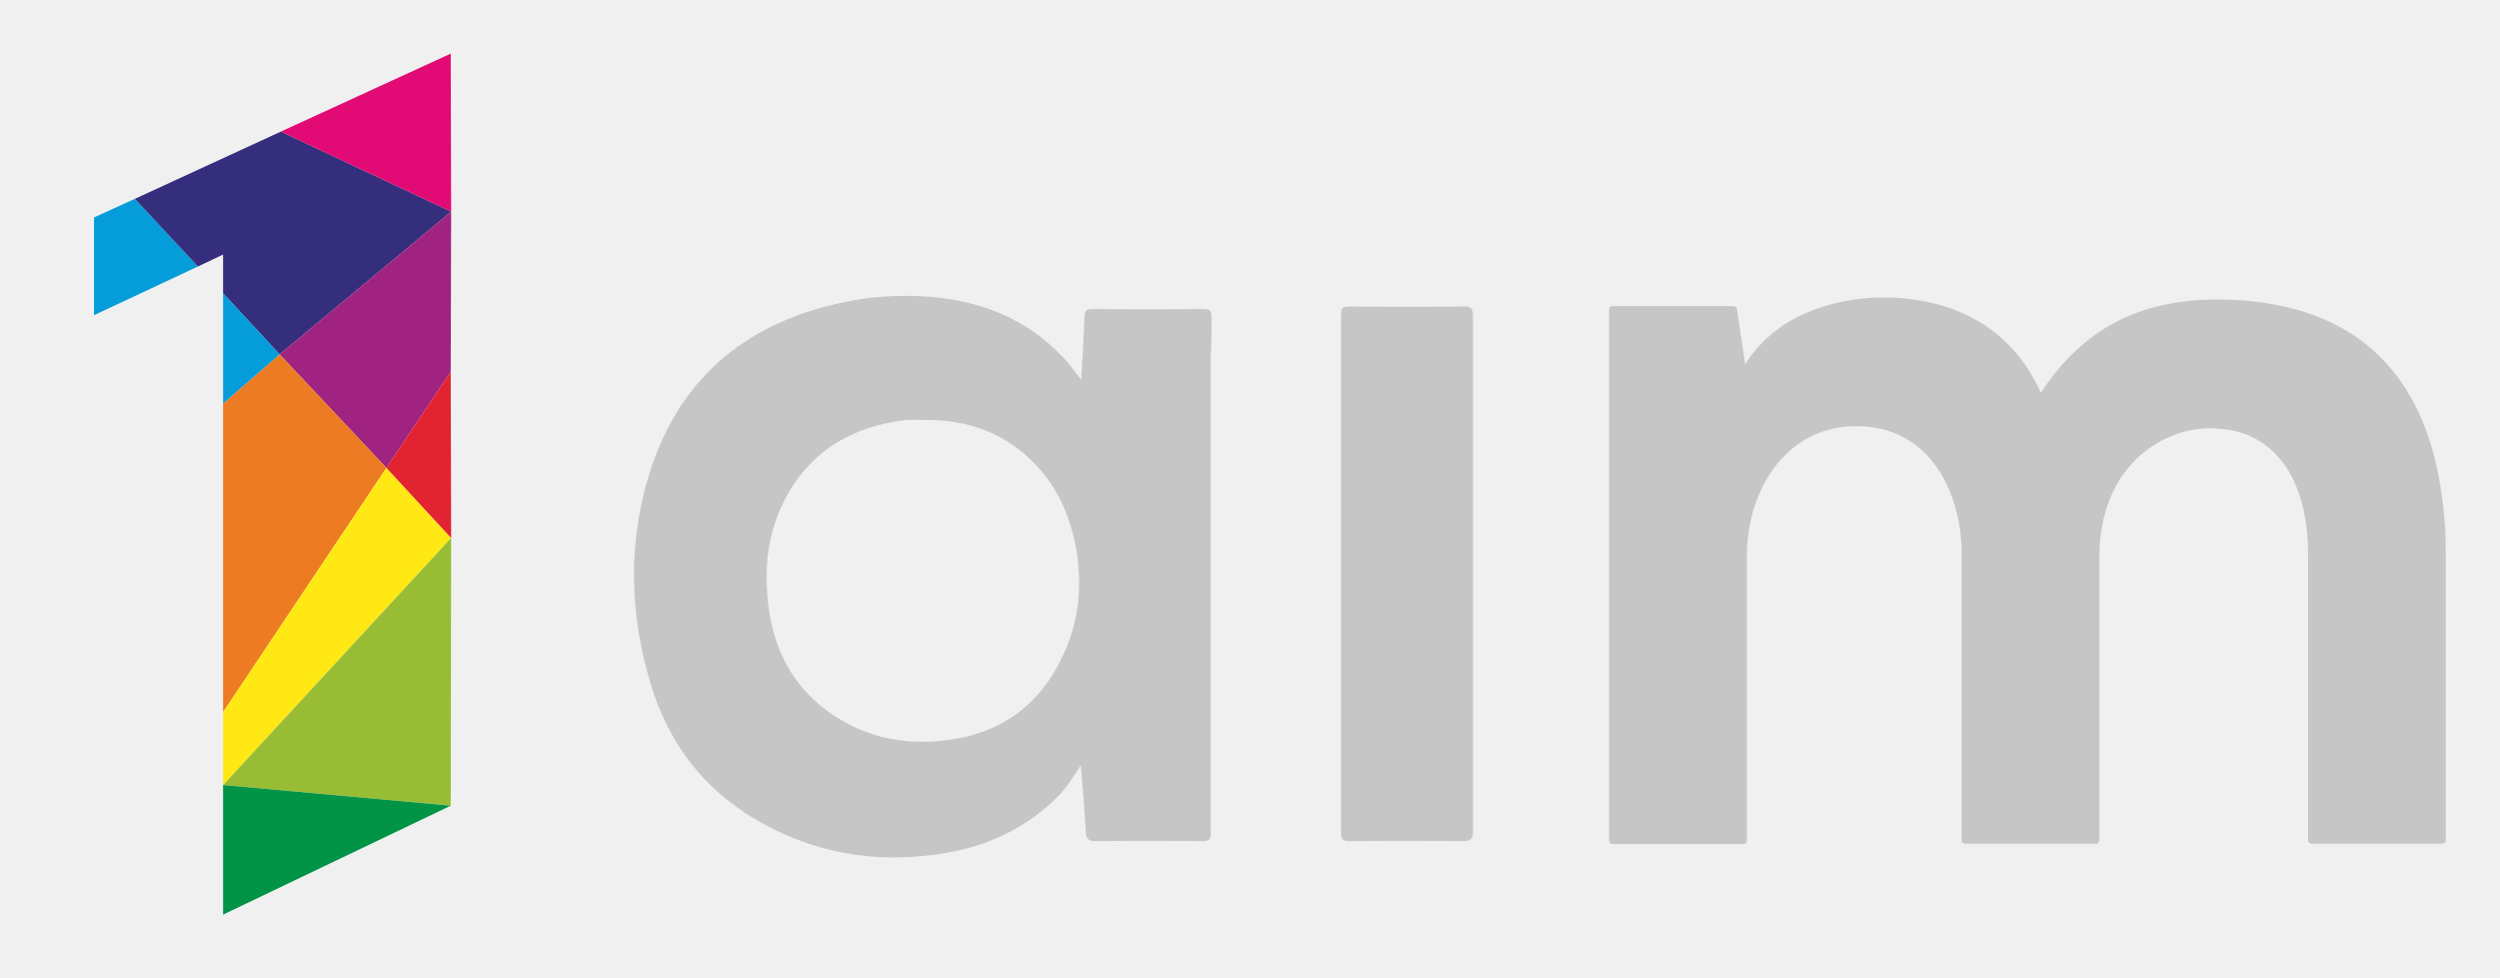
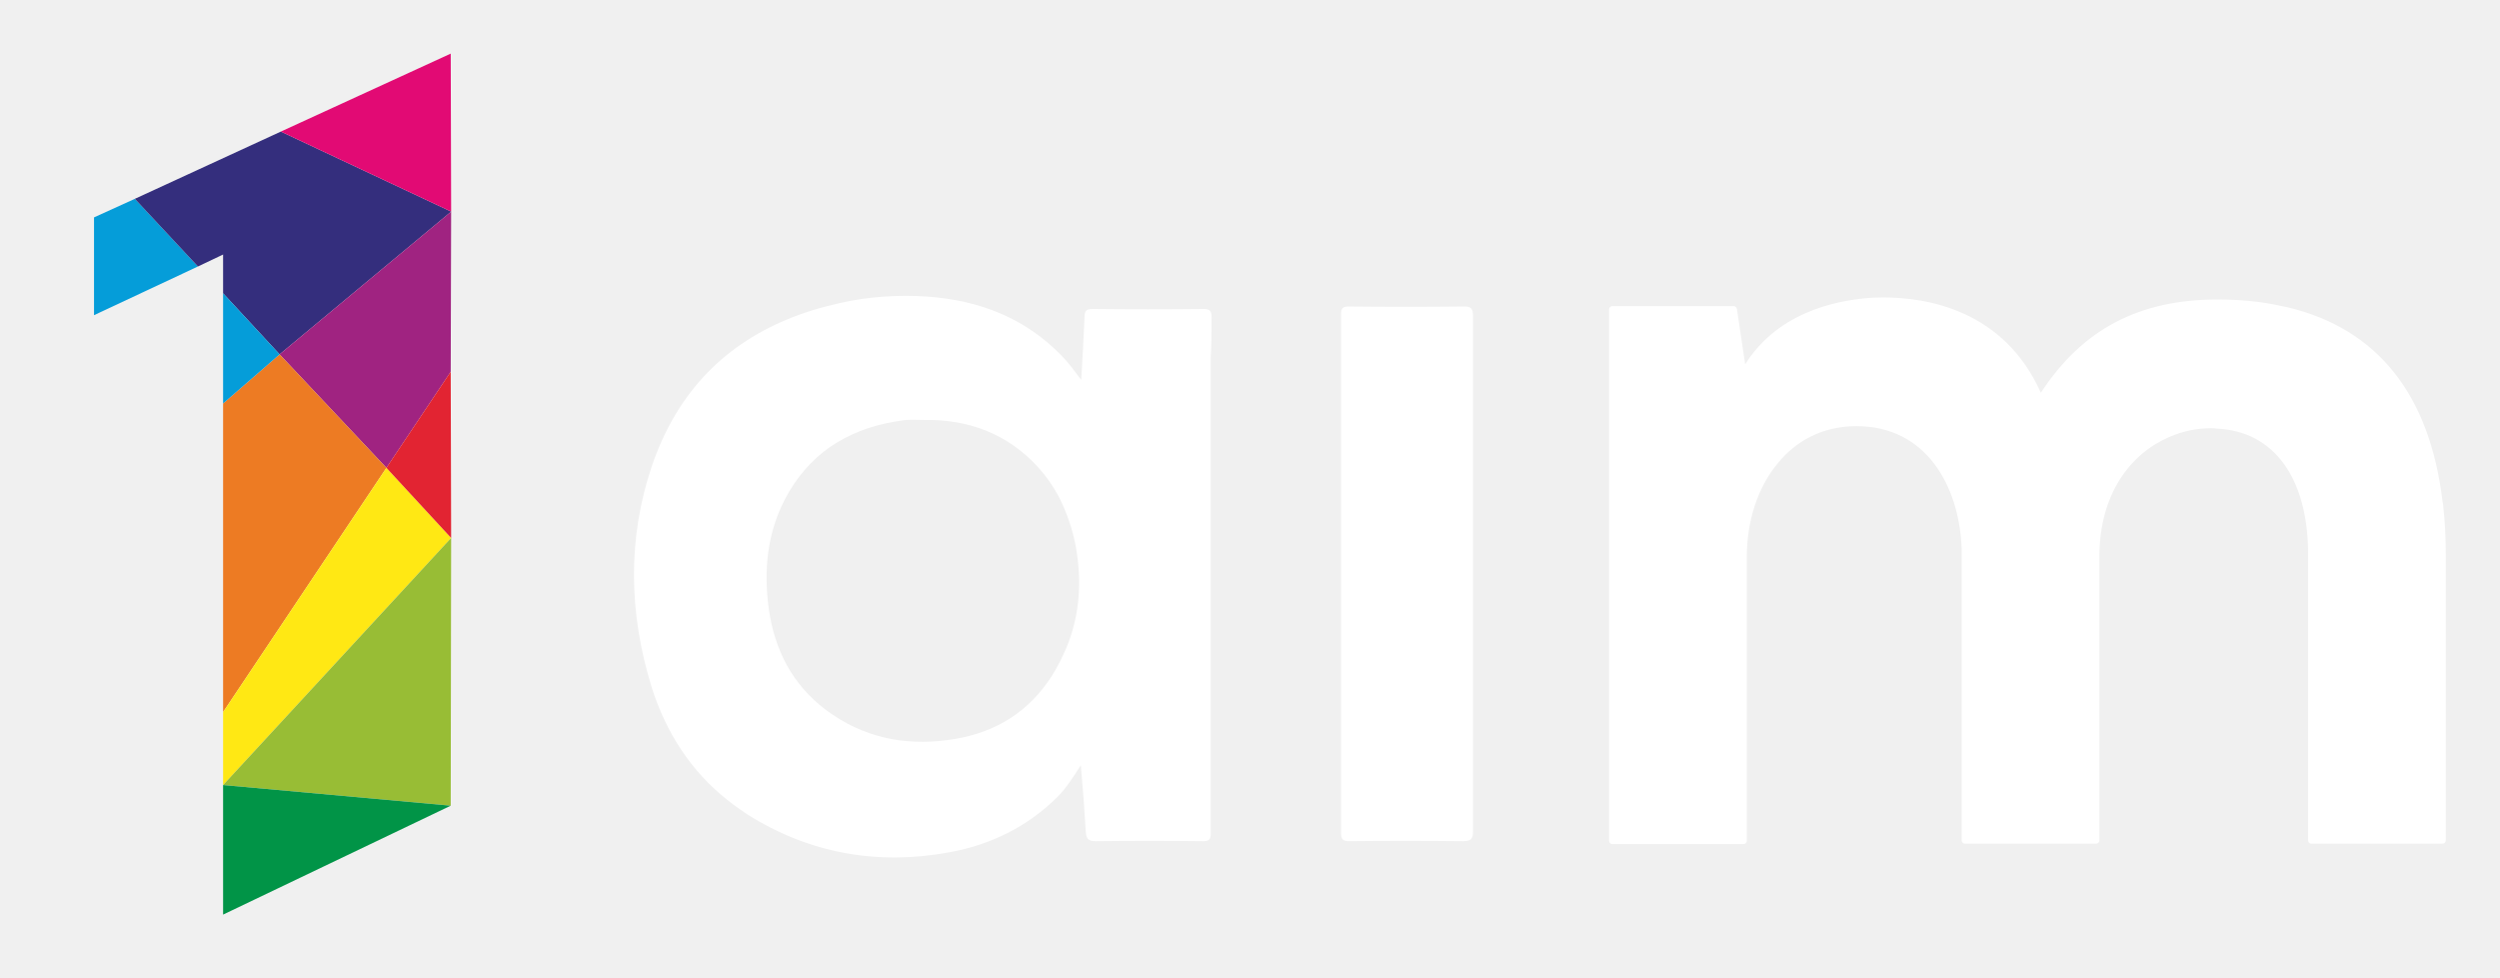
<svg xmlns="http://www.w3.org/2000/svg" version="1.1" id="Layer_1" x="0px" y="0px" viewBox="0 0 606 237" enable-background="new 0 0 606 237" xml:space="preserve">
-   <g>
-     <g>
-       <path fill="#C6C6C6" d="M293.8,76.8c0-1.5-0.5-1.9-2-1.9c-8.9,0.1-17.9,0.1-26.8,0c-1.5,0-2,0.4-2,1.9c-0.2,4.9-0.5,9.9-0.8,15.3    c-1.7-2.2-3-4.1-4.6-5.7c-8.9-9.3-20.1-13.6-32.7-14.5c-7.2-0.5-14.4,0-21.4,1.6c-18,4-31.8,13.1-40.3,28c-2,3.5-3.7,7.3-5.1,11.4    c-6,17.7-5.6,35.8-0.1,53.6c3.5,11.1,9.6,20.5,18.5,27.5c1.5,1.2,3.1,2.3,4.7,3.4c15.1,9.5,31.6,12.4,49,9.2    c10-1.8,19-6.2,26.3-13.5c2.1-2.1,3.7-4.7,5.6-7.6c0.5,5.7,0.9,10.9,1.2,16.1c0.1,1.7,0.6,2.3,2.4,2.3c8.7-0.1,17.3-0.1,26,0    c1.5,0,1.9-0.4,1.9-1.9c0-18,0-36,0-54c0-20.5,0-41,0-61.5C293.8,83.2,293.8,80,293.8,76.8z M260.9,132.6    c1.5,8.6,0.9,16.7-2.3,24.4c-1,2.3-2.1,4.6-3.5,6.8c-5.5,8.6-13.4,13.6-23.4,15.3c-10.6,1.8-20.6,0.3-29.7-5.8    c-0.6-0.4-1.1-0.8-1.7-1.2c-8.1-6.1-12.5-14.5-13.9-24.7c-1.2-9.1-0.4-18,3.9-26.3c2.8-5.4,6.5-9.6,10.9-12.7    c4.5-3.1,9.8-5.2,15.8-6.2c0.9-0.1,1.7-0.3,2.6-0.4c1.5-0.1,3,0,4.4,0c10.8-0.2,20.2,3.3,27.6,11.3c2,2.2,3.7,4.6,5.1,7.2    C258.7,124.2,260.1,128.3,260.9,132.6z" />
-       <path fill="#C6C6C6" d="M357.2,139c0-6.2,0-12.4,0-18.6c0-14.6,0-29.1,0-43.7c0-1.7-0.3-2.5-2.3-2.4c-9.3,0.1-18.6,0.1-27.8,0    c-1.5,0-1.9,0.4-1.9,1.9c0,9,0,18,0,27c0,27.4,0,54.8,0,82.3c0,5.5,0,10.9,0,16.4c0,1.6,0.5,2,2,2c9.2-0.1,18.4-0.1,27.6,0    c1.8,0,2.4-0.5,2.4-2.3c0-11,0-21.9,0-32.9C357.2,158.7,357.2,148.9,357.2,139z" />
-       <path fill="#C6C6C6" d="M592.5,122.9c0-0.5-0.1-0.9-0.2-1.4c-3.1-25.9-15.8-41.8-37.5-47c-2.3-0.5-4.7-1-7.1-1.3    c-3.2-0.4-6.5-0.6-9.9-0.6c-19.1,0-32.8,7.2-42.9,22.6c-9-20.1-27.7-23.1-38.2-23.1c-4.9,0-19.3,0.9-29.1,10.7    c-1.6,1.6-3.1,3.4-4.4,5.5l-1-6.7l-1-6.7c-0.1-0.4-0.4-0.7-0.8-0.7H391c-0.4,0-0.8,0.3-0.8,0.8v128.8c0,0.4,0.3,0.8,0.8,0.8h31.8    c0.4,0,0.8-0.3,0.8-0.8v-27.7v-41.2c0-8.3,2.5-16.6,7.5-22.6c4.4-5.4,10.8-9,19.1-9c16.9,0,24.9,14.5,25.5,29.6c0,0.7,0,1.3,0,2    v19.9v48.9c0,0.4,0.3,0.8,0.8,0.8h2.1h29.7c0.4,0,0.8-0.3,0.8-0.8v-17.1v-34.1v-17.6c0-15.2,7.6-25,17-29    c3.2-1.4,6.7-2.1,10.1-2.1c0.5,0,0.9,0,1.4,0.1c6.9,0.3,12.4,3.3,16.2,8.5c3.8,5.2,5.9,12.7,5.9,21.9v56.8v12.6    c0,0.4,0.3,0.8,0.8,0.8h31.8c0.4,0,0.8-0.3,0.8-0.8v-69.4C593.1,130.4,592.9,126.5,592.5,122.9z" />
-     </g>
-     <g>
-       <g>
-         <polygon fill="#059DD9" points="22.8,52.7 22.8,76.4 48,64.6 32.7,48.2    " />
-         <polygon fill="#342E7D" points="68.1,31.9 109.4,51.3 67.8,85.9 54.1,71.1 54.1,61.7 48,64.6 32.7,48.2    " />
-         <polygon fill="#E20A74" points="109.3,13 109.4,51.3 68.1,31.9    " />
-         <polygon fill="#A02381" points="93.7,113.4 67.8,85.9 109.4,51.3 109.3,90.1    " />
-         <polygon fill="#ED7B23" points="54.1,172.6 93.7,113.4 67.8,85.9 54.1,97.8    " />
-         <polygon fill="#FFE814" points="54.1,190.3 109.4,130.4 93.7,113.4 54.1,172.6    " />
-         <polygon fill="#98BD35" points="109.3,195.3 109.4,130.4 54.1,190.3    " />
-         <polygon fill="#019447" points="54.1,221.7 109.3,195.3 54.1,190.3    " />
-         <polygon fill="#E22432" points="109.4,130.4 93.7,113.4 109.3,90.1    " />
-         <polygon fill="#059DD9" points="54.1,71.1 54.1,97.8 67.8,85.9    " />
-       </g>
+   <defs id="defs39" />
+   <g id="g8" style="fill:#ffffff">
+     <path style="fill:#ffffff" id="path2" d="m 293.8,76.8 c 0,-1.5 -0.5,-1.9 -2,-1.9 -8.9,0.1 -17.9,0.1 -26.8,0 -1.5,0 -2,0.4 -2,1.9 -0.2,4.9 -0.5,9.9 -0.8,15.3 -1.7,-2.2 -3,-4.1 -4.6,-5.7 -8.9,-9.3 -20.1,-13.6 -32.7,-14.5 -7.2,-0.5 -14.4,0 -21.4,1.6 -18,4 -31.8,13.1 -40.3,28 -2,3.5 -3.7,7.3 -5.1,11.4 -6,17.7 -5.6,35.8 -0.1,53.6 3.5,11.1 9.6,20.5 18.5,27.5 1.5,1.2 3.1,2.3 4.7,3.4 15.1,9.5 31.6,12.4 49,9.2 10,-1.8 19,-6.2 26.3,-13.5 2.1,-2.1 3.7,-4.7 5.6,-7.6 0.5,5.7 0.9,10.9 1.2,16.1 0.1,1.7 0.6,2.3 2.4,2.3 8.7,-0.1 17.3,-0.1 26,0 1.5,0 1.9,-0.4 1.9,-1.9 0,-18 0,-36 0,-54 0,-20.5 0,-41 0,-61.5 0.2,-3.3 0.2,-6.5 0.2,-9.7 z m -32.9,55.8 c 1.5,8.6 0.9,16.7 -2.3,24.4 -1,2.3 -2.1,4.6 -3.5,6.8 -5.5,8.6 -13.4,13.6 -23.4,15.3 -10.6,1.8 -20.6,0.3 -29.7,-5.8 -0.6,-0.4 -1.1,-0.8 -1.7,-1.2 -8.1,-6.1 -12.5,-14.5 -13.9,-24.7 -1.2,-9.1 -0.4,-18 3.9,-26.3 2.8,-5.4 6.5,-9.6 10.9,-12.7 4.5,-3.1 9.8,-5.2 15.8,-6.2 0.9,-0.1 1.7,-0.3 2.6,-0.4 1.5,-0.1 3,0 4.4,0 10.8,-0.2 20.2,3.3 27.6,11.3 2,2.2 3.7,4.6 5.1,7.2 2,3.9 3.4,8 4.2,12.3 z" />
+     <path style="fill:#ffffff" id="path4" d="m 357.2,139 c 0,-6.2 0,-12.4 0,-18.6 0,-14.6 0,-29.1 0,-43.7 0,-1.7 -0.3,-2.5 -2.3,-2.4 -9.3,0.1 -18.6,0.1 -27.8,0 -1.5,0 -1.9,0.4 -1.9,1.9 0,9 0,18 0,27 0,27.4 0,54.8 0,82.3 0,5.5 0,10.9 0,16.4 0,1.6 0.5,2 2,2 9.2,-0.1 18.4,-0.1 27.6,0 1.8,0 2.4,-0.5 2.4,-2.3 0,-11 0,-21.9 0,-32.9 0,-10 0,-19.8 0,-29.7 z" />
+     <path style="fill:#ffffff" id="path6" d="m 592.5,122.9 c 0,-0.5 -0.1,-0.9 -0.2,-1.4 -3.1,-25.9 -15.8,-41.8 -37.5,-47 -2.3,-0.5 -4.7,-1 -7.1,-1.3 -3.2,-0.4 -6.5,-0.6 -9.9,-0.6 -19.1,0 -32.8,7.2 -42.9,22.6 -9,-20.1 -27.7,-23.1 -38.2,-23.1 -4.9,0 -19.3,0.9 -29.1,10.7 -1.6,1.6 -3.1,3.4 -4.4,5.5 l -1,-6.7 -1,-6.7 c -0.1,-0.4 -0.4,-0.7 -0.8,-0.7 H 391 c -0.4,0 -0.8,0.3 -0.8,0.8 v 128.8 c 0,0.4 0.3,0.8 0.8,0.8 h 31.8 c 0.4,0 0.8,-0.3 0.8,-0.8 v -27.7 -41.2 c 0,-8.3 2.5,-16.6 7.5,-22.6 4.4,-5.4 10.8,-9 19.1,-9 16.9,0 24.9,14.5 25.5,29.6 0,0.7 0,1.3 0,2 v 19.9 48.9 c 0,0.4 0.3,0.8 0.8,0.8 h 2.1 29.7 c 0.4,0 0.8,-0.3 0.8,-0.8 v -17.1 -34.1 -17.6 c 0,-15.2 7.6,-25 17,-29 3.2,-1.4 6.7,-2.1 10.1,-2.1 0.5,0 0.9,0 1.4,0.1 6.9,0.3 12.4,3.3 16.2,8.5 3.8,5.2 5.9,12.7 5.9,21.9 v 56.8 12.6 c 0,0.4 0.3,0.8 0.8,0.8 h 31.8 c 0.4,0 0.8,-0.3 0.8,-0.8 v -69.4 c 0,-3.9 -0.2,-7.8 -0.6,-11.4 z" />
+   </g>
+   <g id="g32">
+     <g id="g30">
+       <polygon style="fill:#059dd9" id="polygon10" points="48,64.6 32.7,48.2 22.8,52.7 22.8,76.4 " />
+       <polygon style="fill:#342e7d" id="polygon12" points="67.8,85.9 54.1,71.1 54.1,61.7 48,64.6 32.7,48.2 68.1,31.9 109.4,51.3 " />
+       <polygon style="fill:#e20a74" id="polygon14" points="68.1,31.9 109.3,13 109.4,51.3 " />
+       <polygon style="fill:#a02381" id="polygon16" points="109.4,51.3 109.3,90.1 93.7,113.4 67.8,85.9 " />
+       <polygon style="fill:#ed7b23" id="polygon18" points="67.8,85.9 54.1,97.8 54.1,172.6 93.7,113.4 " />
+       <polygon style="fill:#ffe814" id="polygon20" points="93.7,113.4 54.1,172.6 54.1,190.3 109.4,130.4 " />
+       <polygon style="fill:#98bd35" id="polygon22" points="54.1,190.3 109.3,195.3 109.4,130.4 " />
+       <polygon style="fill:#019447" id="polygon24" points="54.1,190.3 54.1,221.7 109.3,195.3 " />
+       <polygon style="fill:#e22432" id="polygon26" points="109.3,90.1 109.4,130.4 93.7,113.4 " />
+       <polygon style="fill:#059dd9" id="polygon28" points="67.8,85.9 54.1,71.1 54.1,97.8 " />
    </g>
  </g>
</svg>
